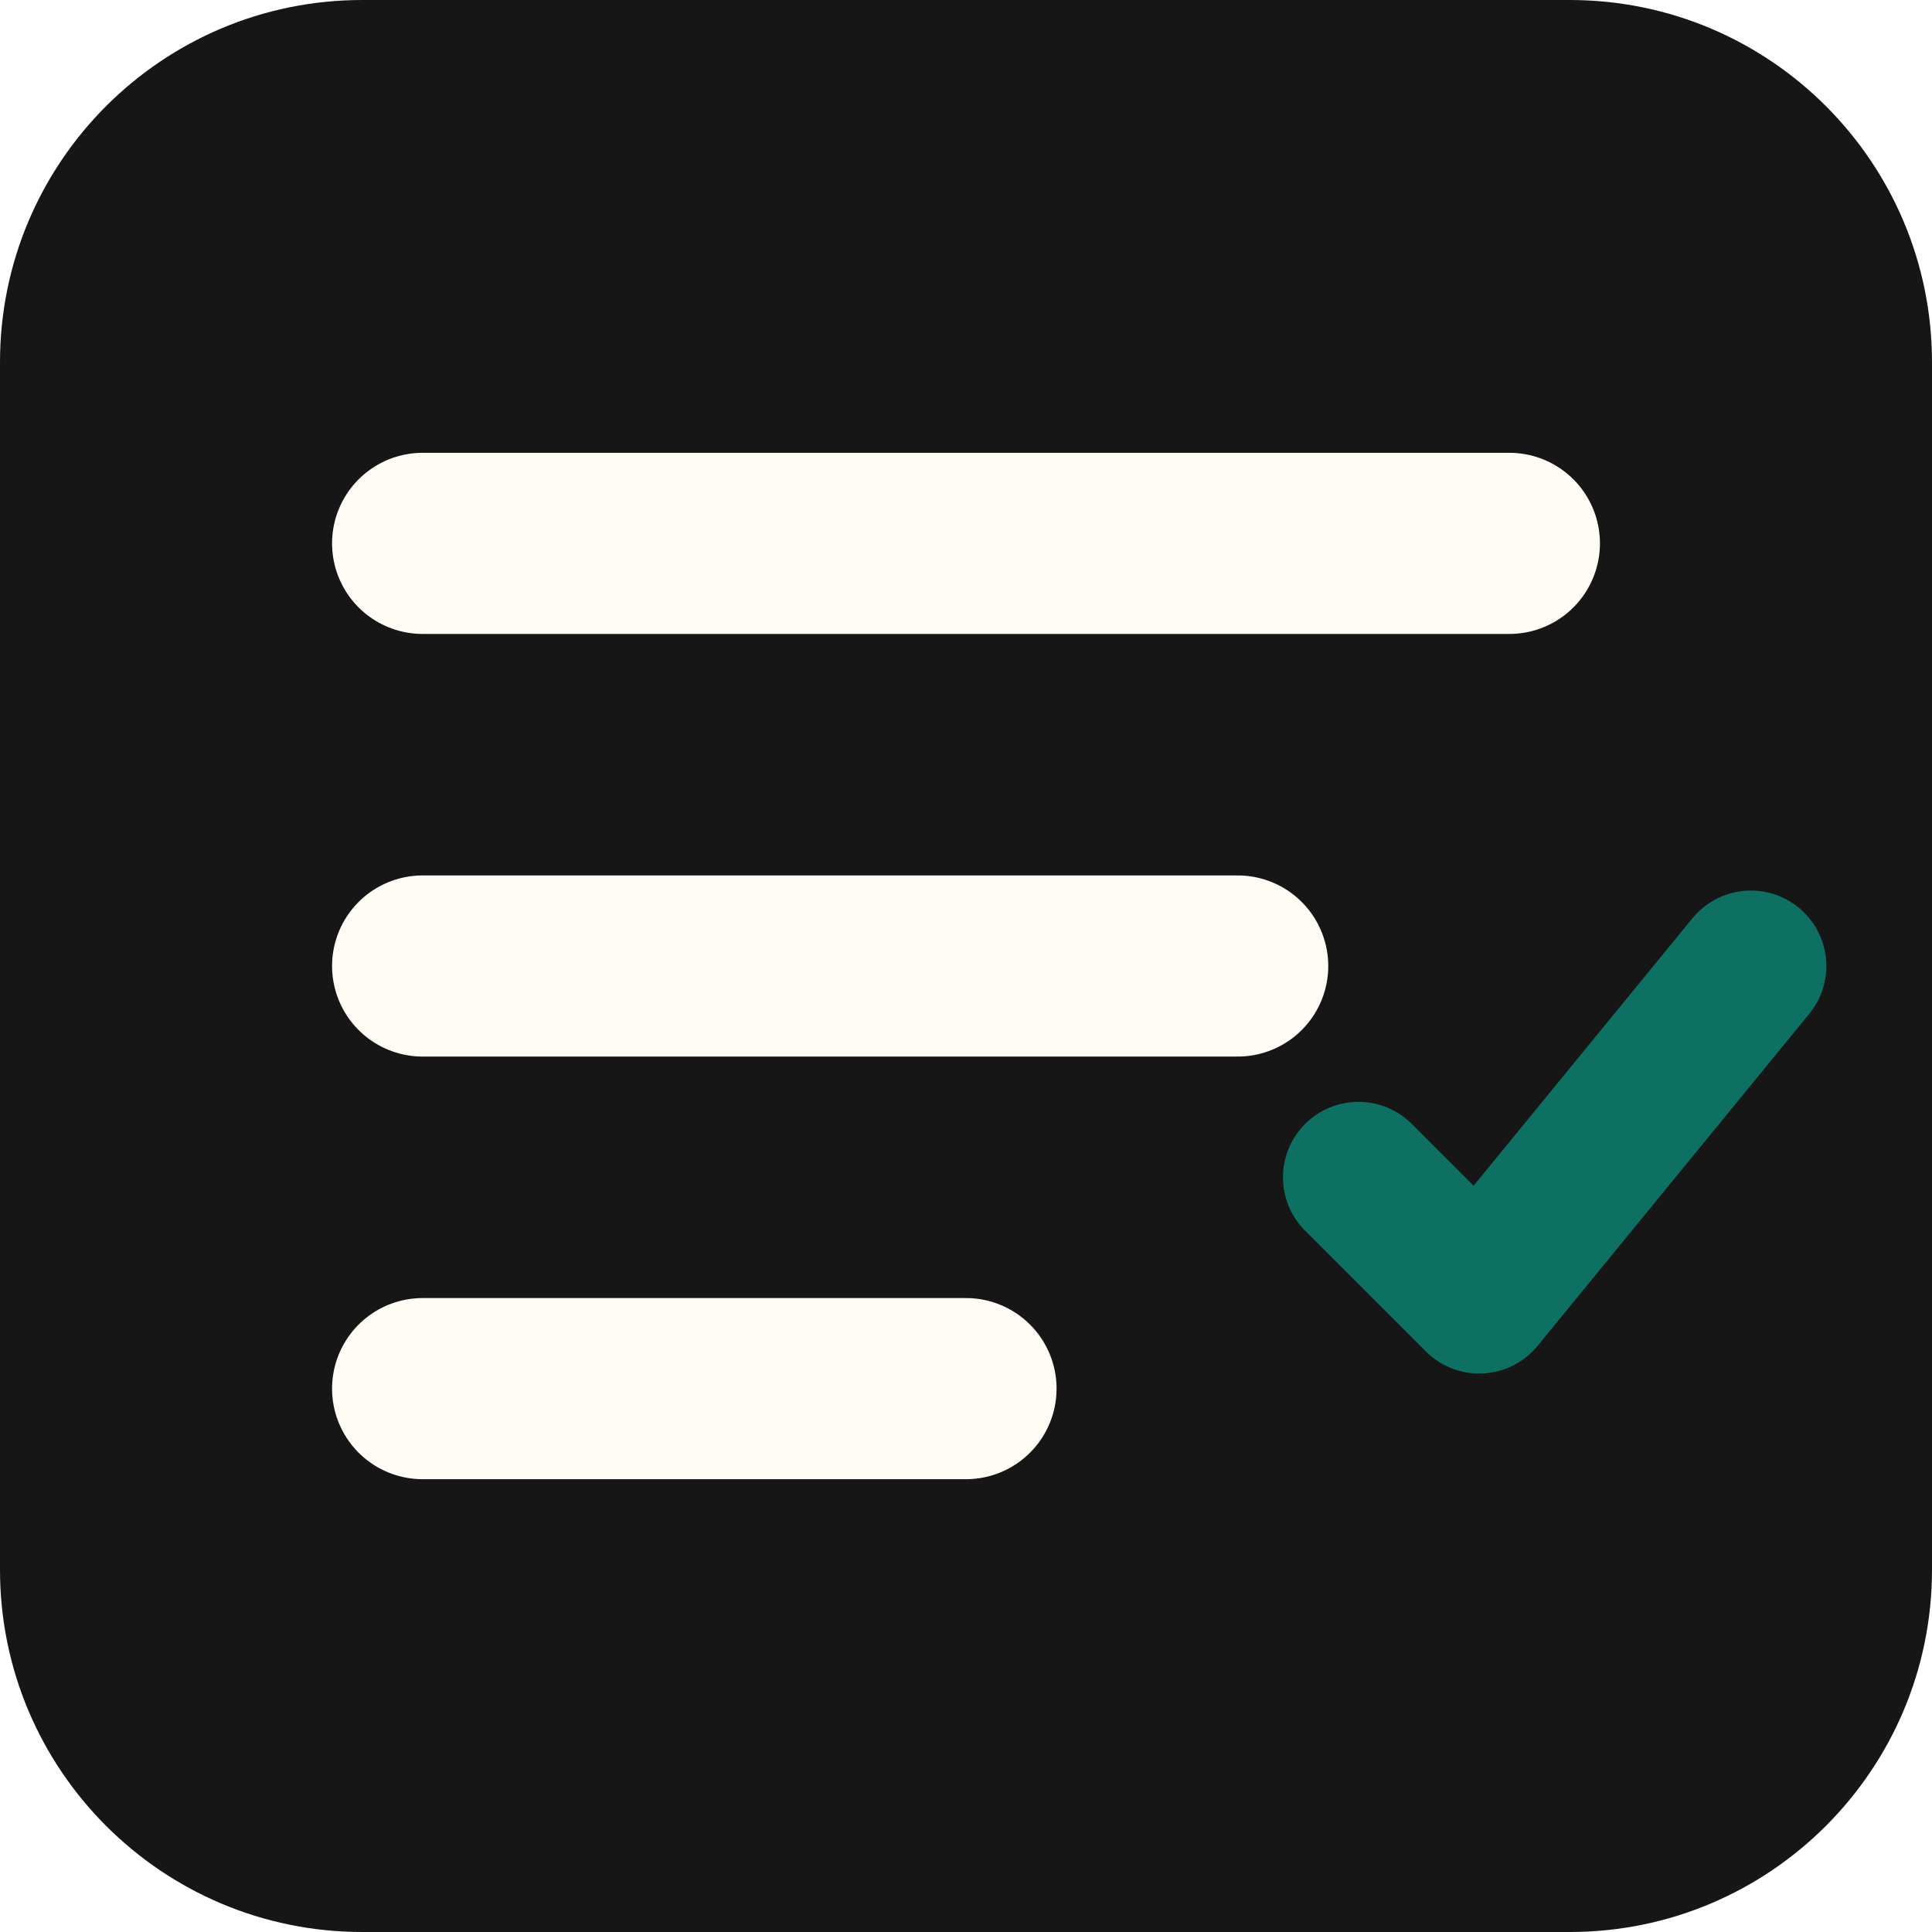
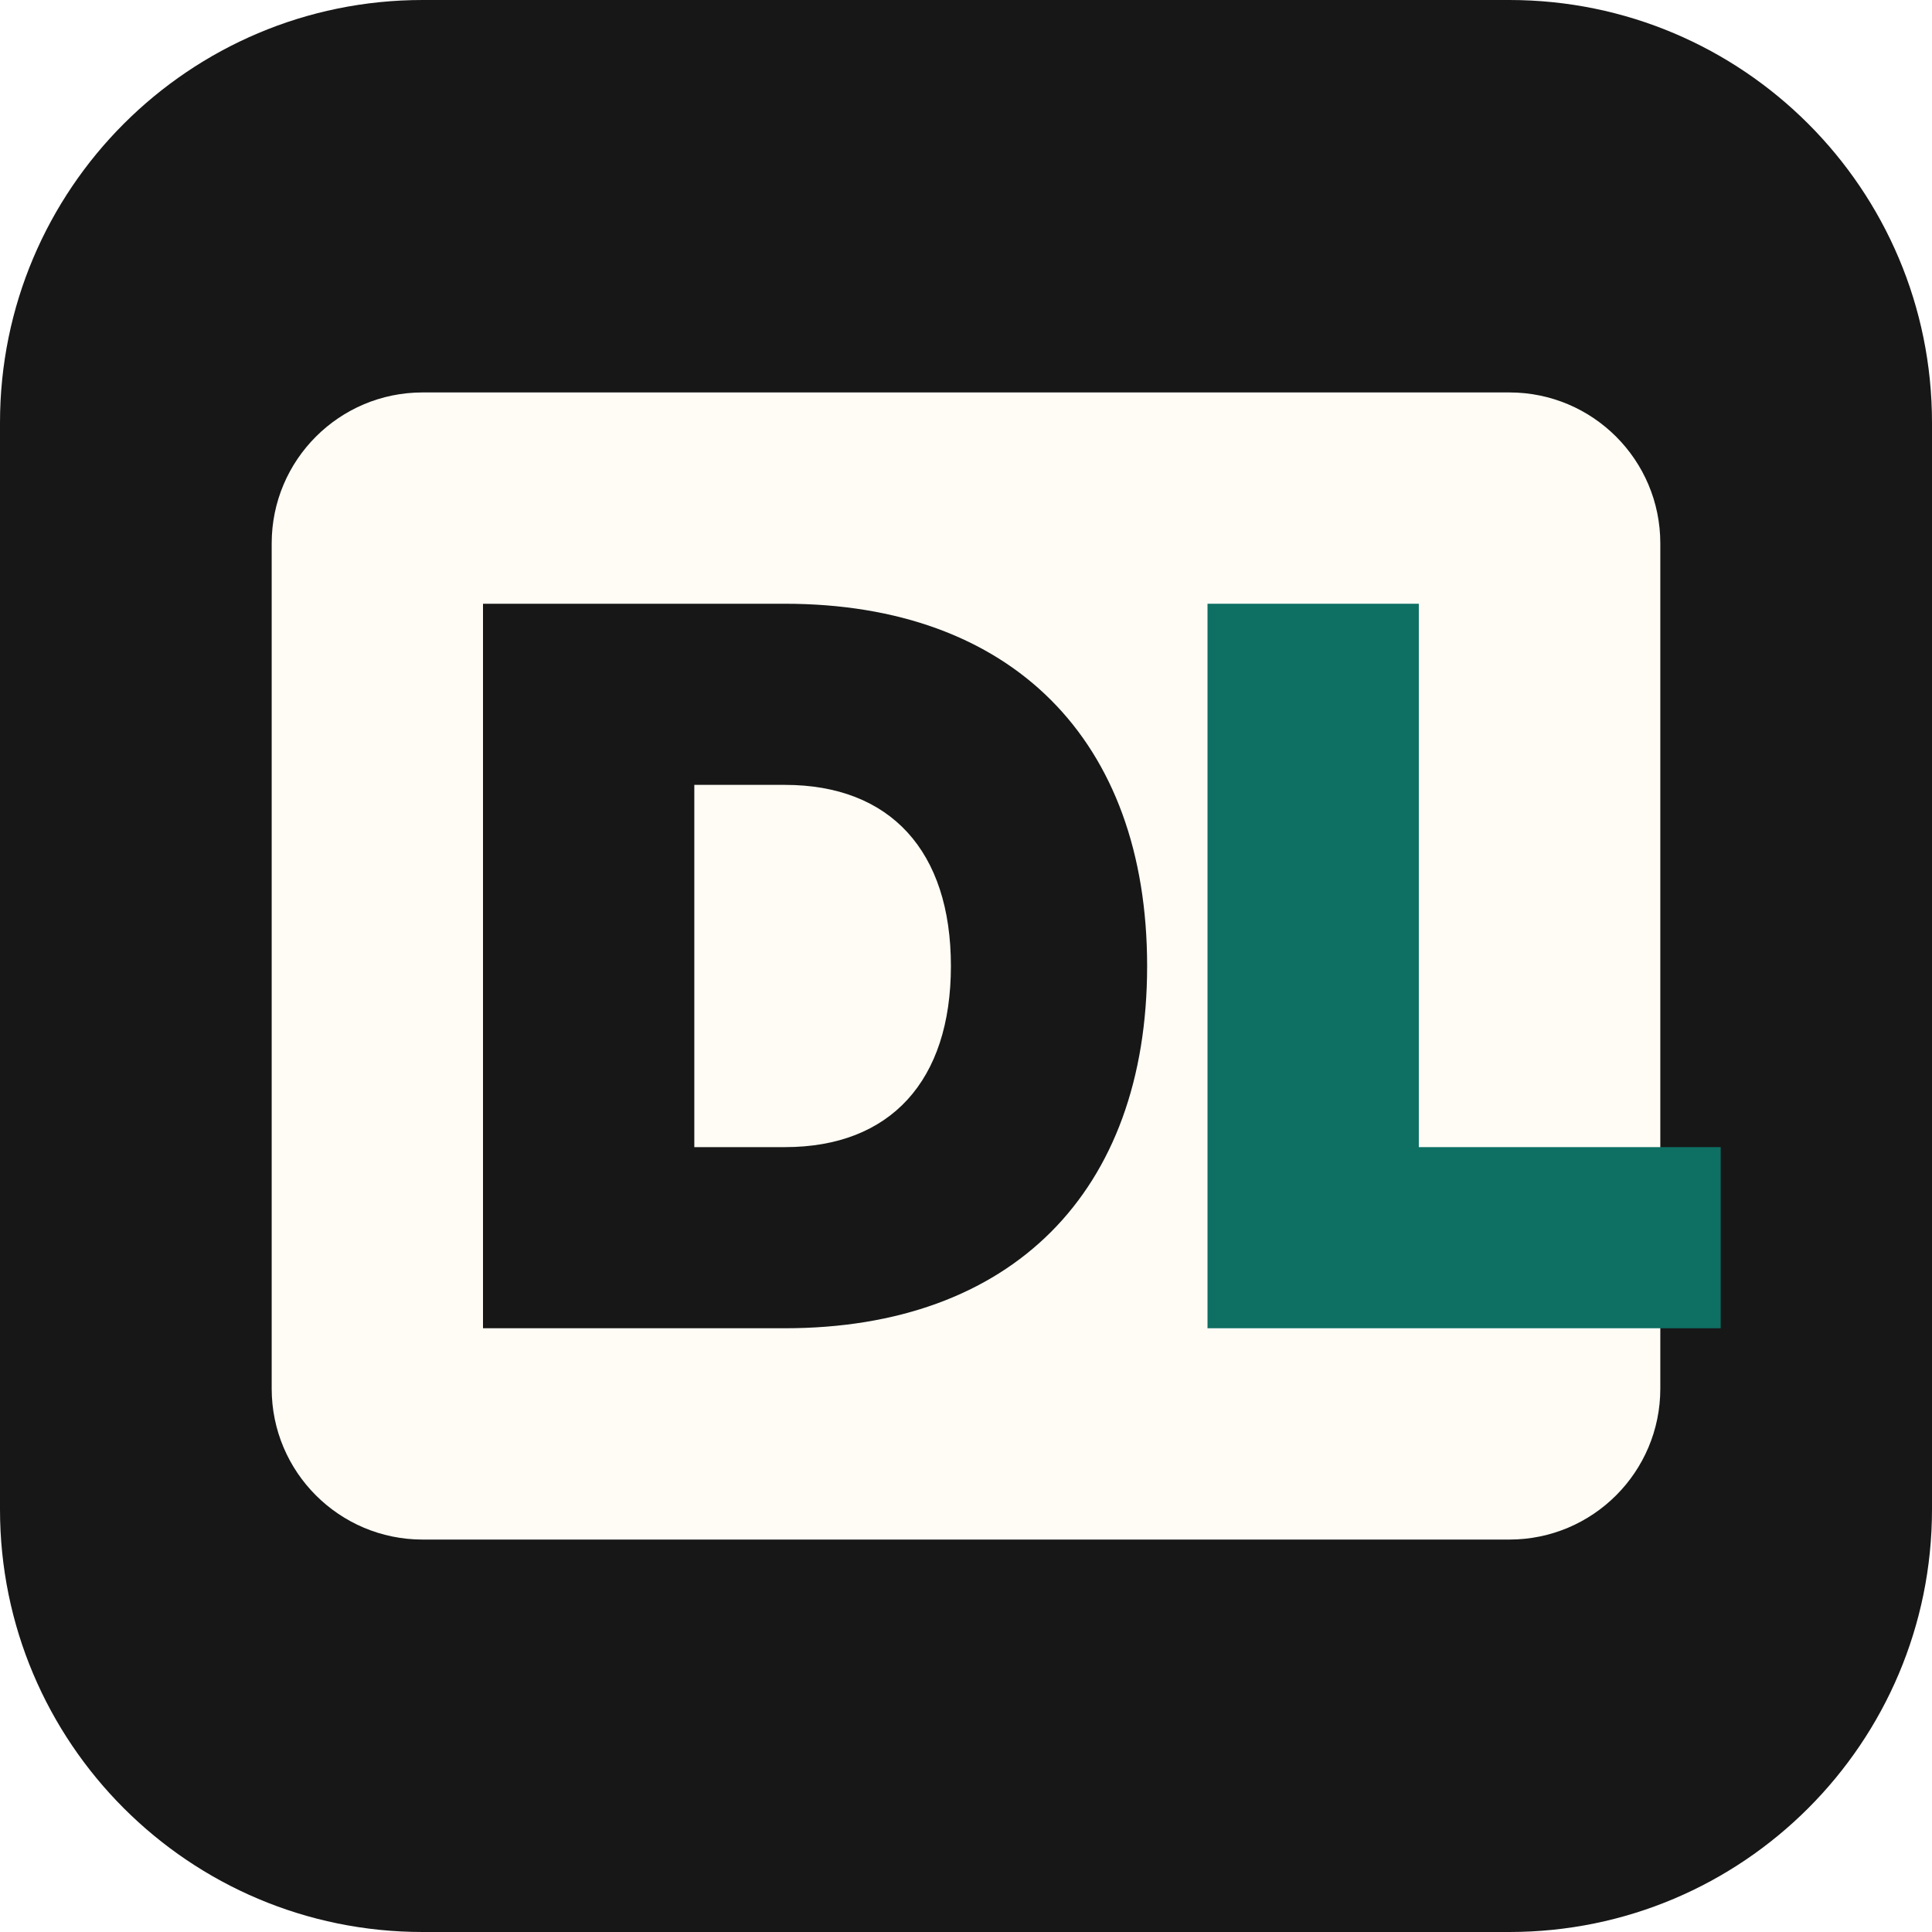
- <svg xmlns="http://www.w3.org/2000/svg" viewBox="0 0 64 64">
-   <rect width="64" height="64" rx="12" fill="#161616" />
-   <path d="M14 18h36M14 32h27M14 46h18" stroke="#fffcf5" stroke-width="6" stroke-linecap="round" />
-   <path d="M45 39l4 4 9-11" fill="none" stroke="#0e6f63" stroke-width="5" stroke-linecap="round" stroke-linejoin="round" />
+ <svg xmlns="http://www.w3.org/2000/svg" viewBox="0 0 64 64" role="img" aria-label="Desktop Linear">
+   <rect width="64" height="64" rx="14" fill="#171717" />
+   <path d="M14 13h36a5 5 0 0 1 5 5v28a5 5 0 0 1-5 5H14a5 5 0 0 1-5-5V18a5 5 0 0 1 5-5Z" fill="#fffcf5" />
+   <path d="M16 20h10c7.5 0 12 4.5 12 12s-4.5 12-12 12H16V20Zm7 6v12h3c3.5 0 5.5-2.2 5.5-6S29.5 26 26 26h-3Z" fill="#171717" />
+   <path d="M40 20h7v18h10v6H40V20Z" fill="#0e6f63" />
</svg>
